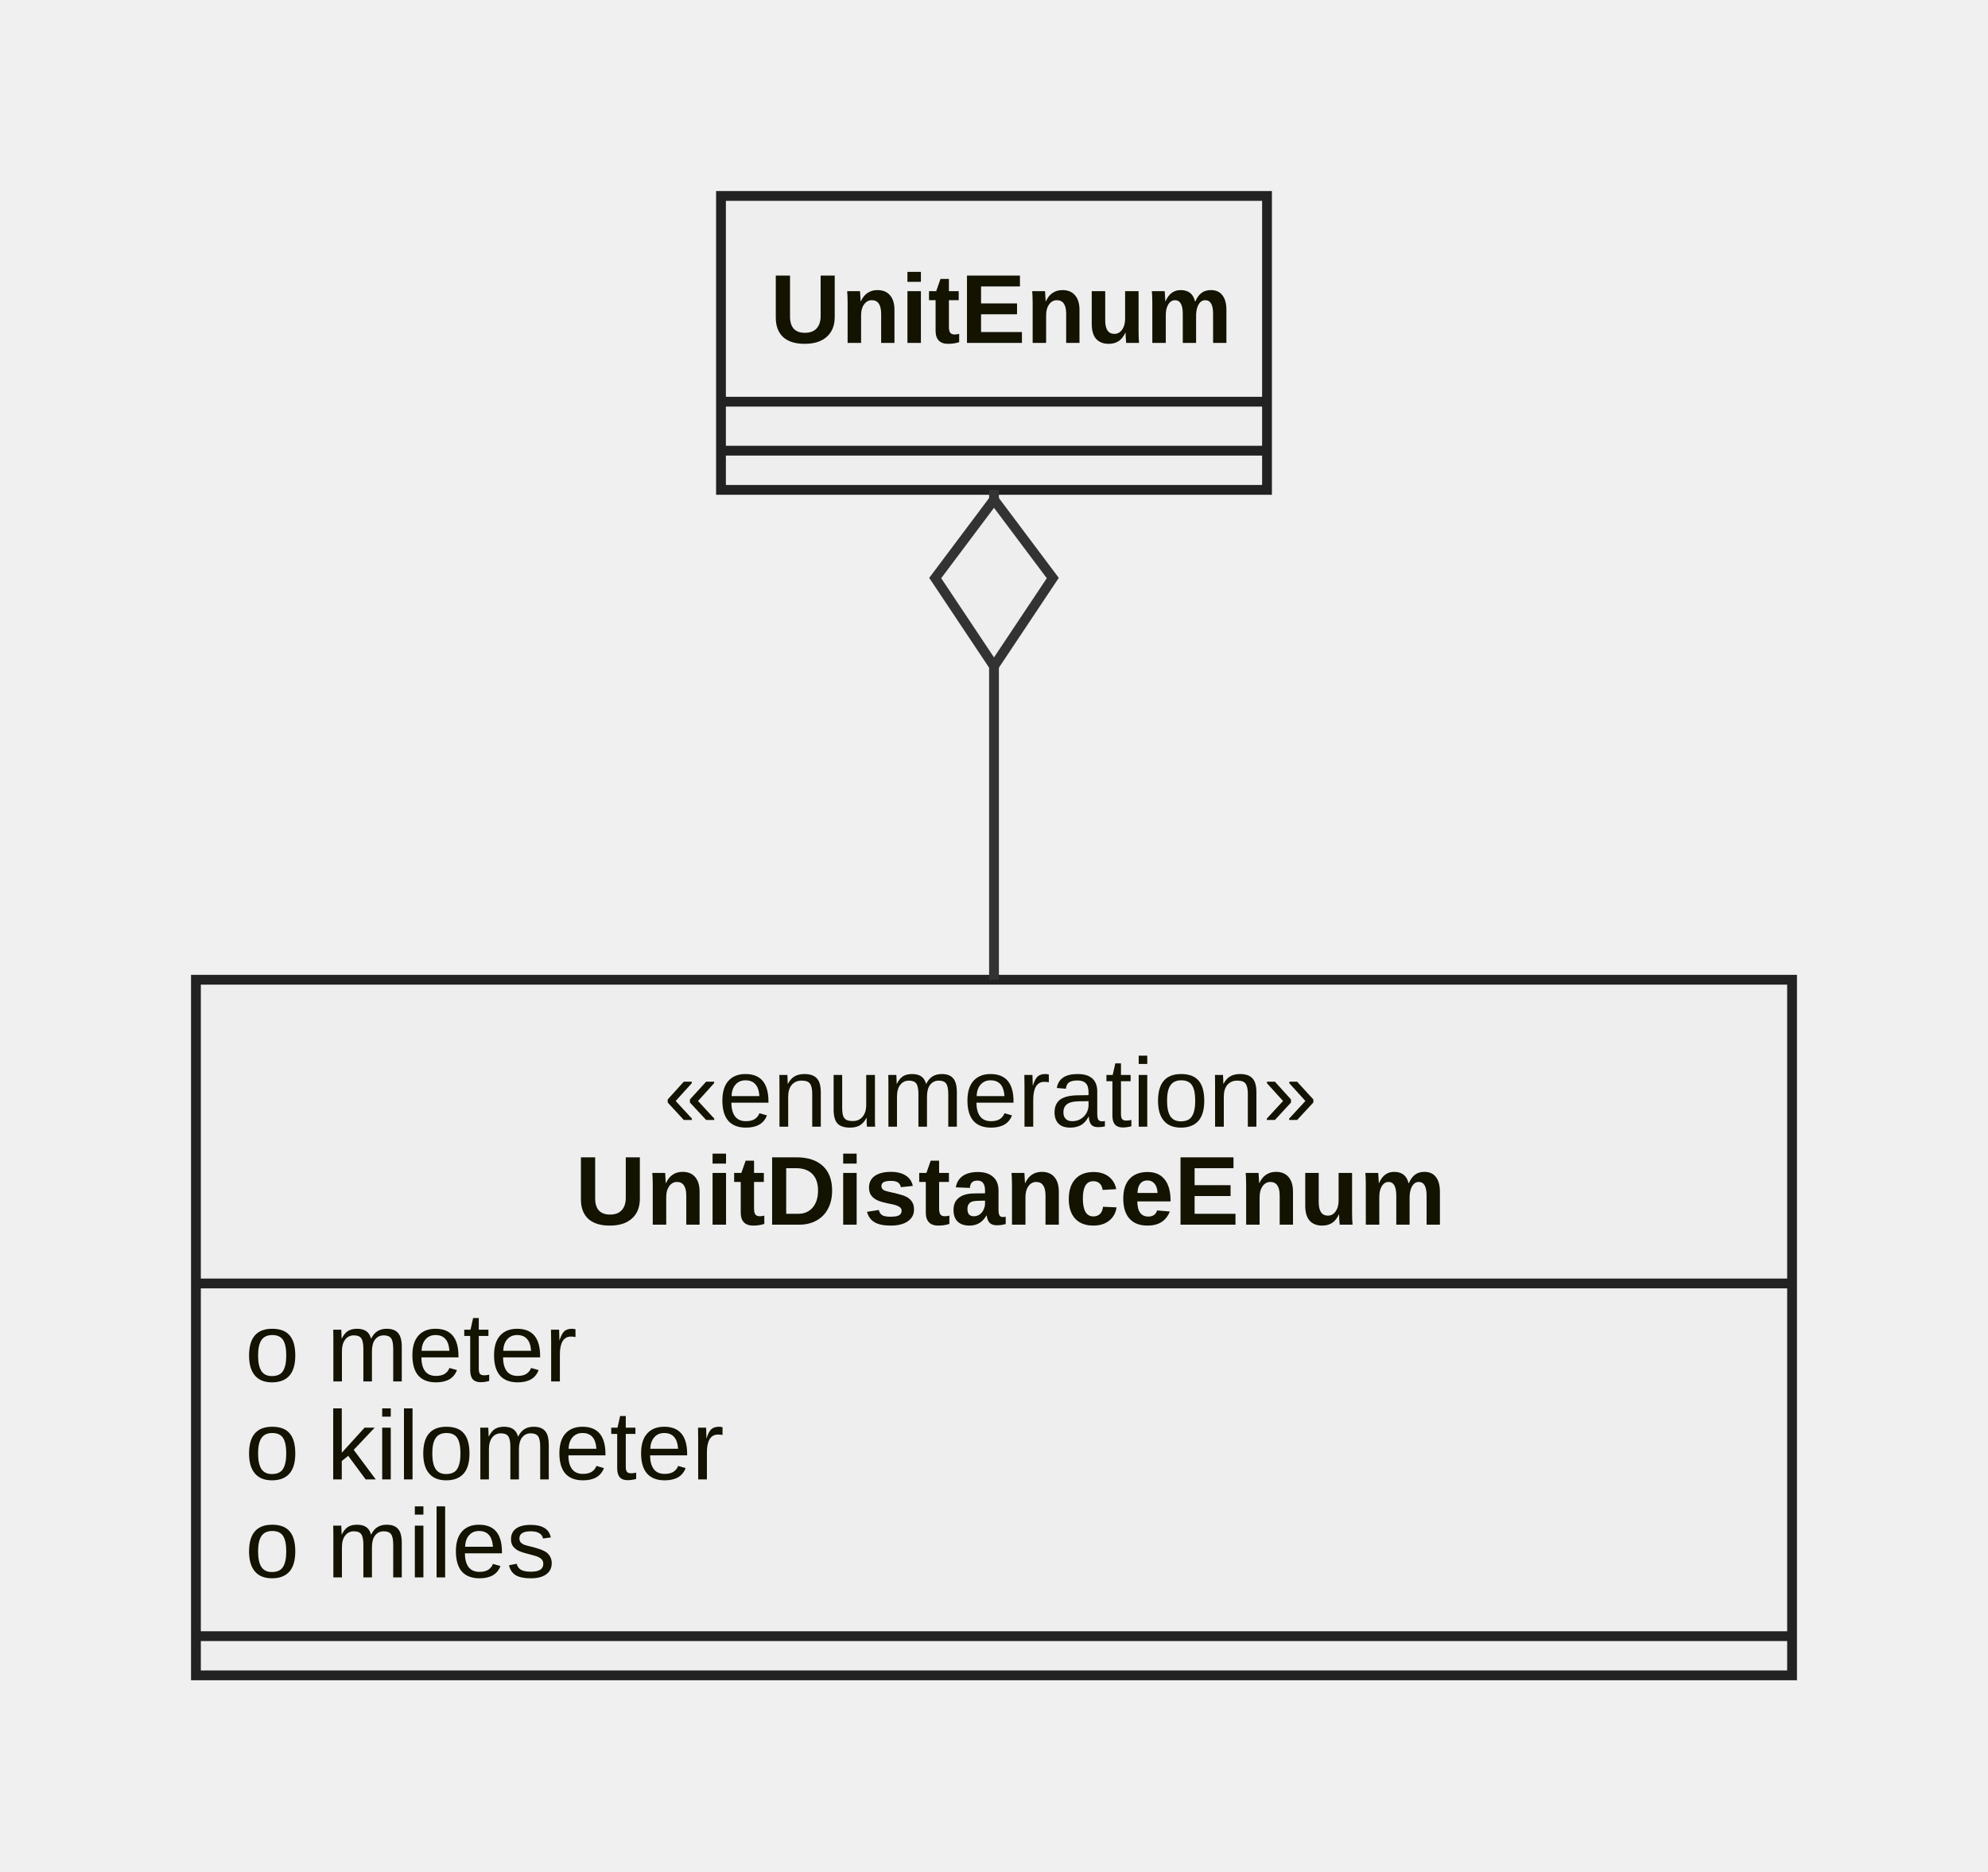
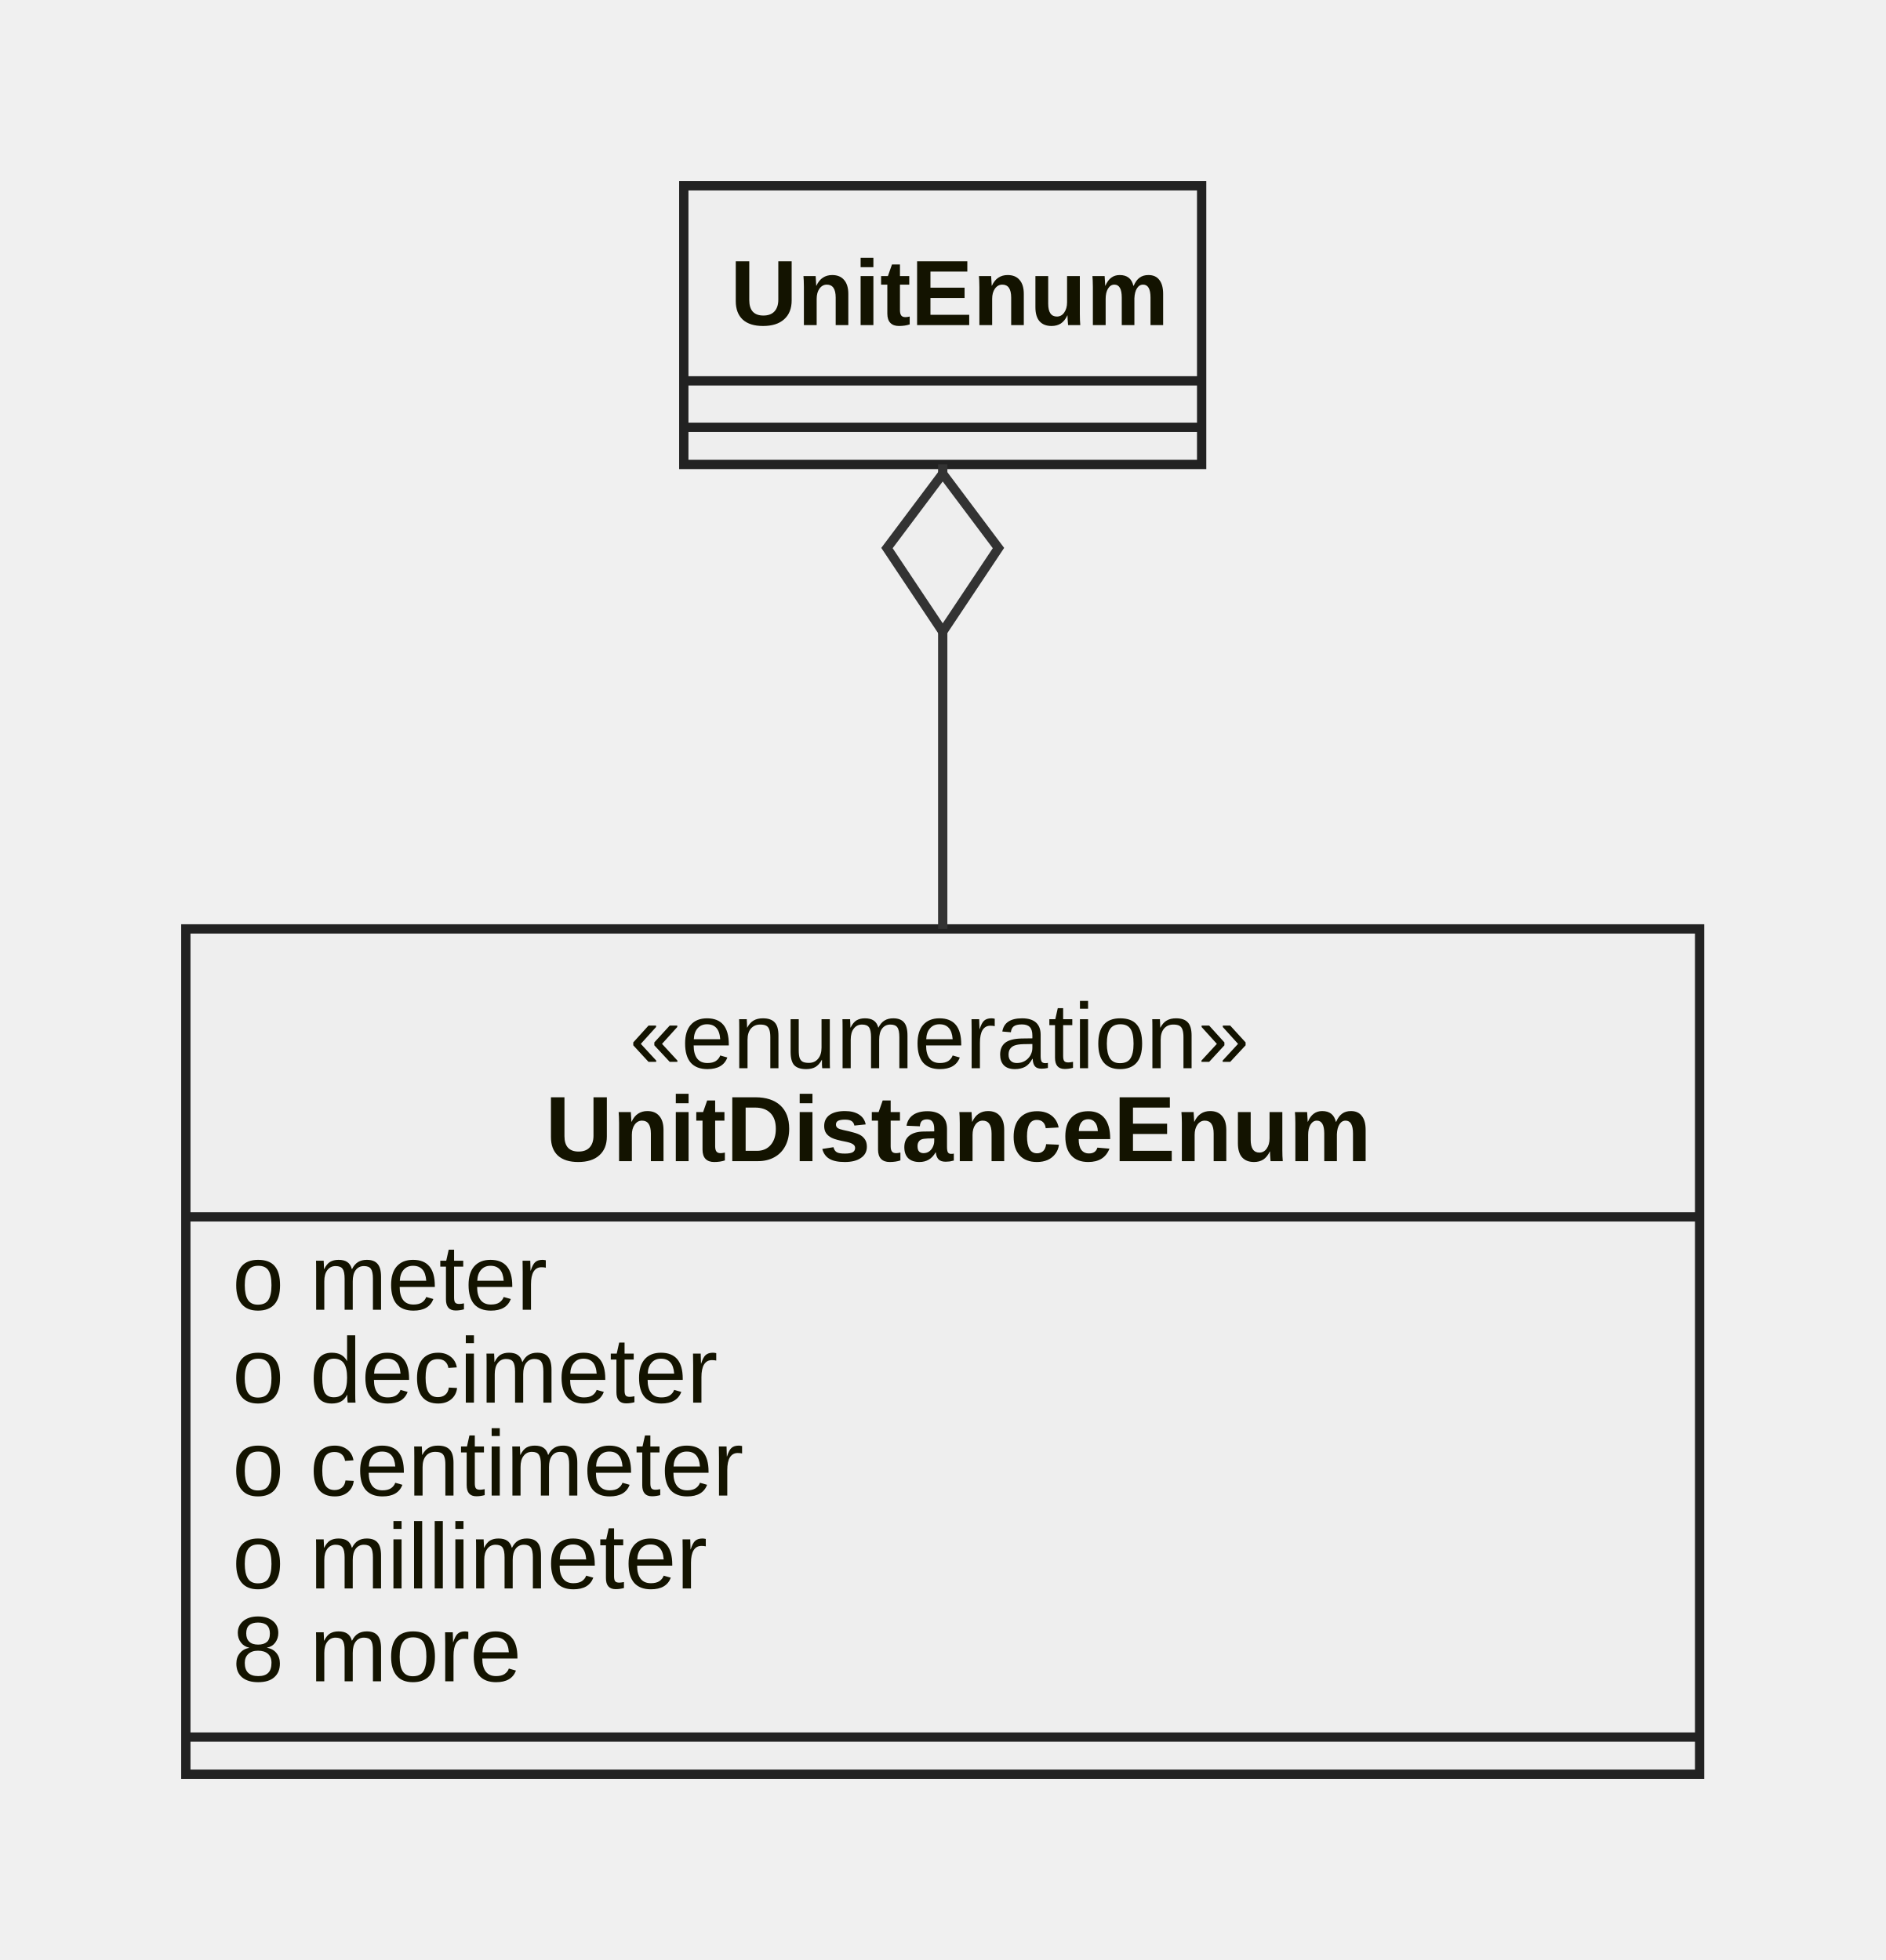
- <svg xmlns="http://www.w3.org/2000/svg" id="mermaid-1664559448045" width="100%" height="191" style="max-width: 202.922px;" viewBox="-20 -20 202.922 191">
-   <style>#mermaid-1664559448045{font-family:"trebuchet ms",verdana,arial,sans-serif;font-size:16px;fill:#333;}#mermaid-1664559448045 .error-icon{fill:#552222;}#mermaid-1664559448045 .error-text{fill:#552222;stroke:#552222;}#mermaid-1664559448045 .edge-thickness-normal{stroke-width:2px;}#mermaid-1664559448045 .edge-thickness-thick{stroke-width:3.5px;}#mermaid-1664559448045 .edge-pattern-solid{stroke-dasharray:0;}#mermaid-1664559448045 .edge-pattern-dashed{stroke-dasharray:3;}#mermaid-1664559448045 .edge-pattern-dotted{stroke-dasharray:2;}#mermaid-1664559448045 .marker{fill:#333333;stroke:#333333;}#mermaid-1664559448045 .marker.cross{stroke:#333333;}#mermaid-1664559448045 svg{font-family:"trebuchet ms",verdana,arial,sans-serif;font-size:16px;}#mermaid-1664559448045 g.classGroup text{fill:#222222;fill:#131300;stroke:none;font-family:"trebuchet ms",verdana,arial,sans-serif;font-size:10px;}#mermaid-1664559448045 g.classGroup text .title{font-weight:bolder;}#mermaid-1664559448045 .classTitle{font-weight:bolder;}#mermaid-1664559448045 .node rect,#mermaid-1664559448045 .node circle,#mermaid-1664559448045 .node ellipse,#mermaid-1664559448045 .node polygon,#mermaid-1664559448045 .node path{fill:#eeeeee;stroke:#222222;stroke-width:1px;}#mermaid-1664559448045 .divider{stroke:#222222;stroke:1;}#mermaid-1664559448045 g.clickable{cursor:pointer;}#mermaid-1664559448045 g.classGroup rect{fill:#eeeeee;stroke:#222222;}#mermaid-1664559448045 g.classGroup line{stroke:#222222;stroke-width:1;}#mermaid-1664559448045 .classLabel .box{stroke:none;stroke-width:0;fill:#eeeeee;opacity:0.5;}#mermaid-1664559448045 .classLabel .label{fill:#222222;font-size:10px;}#mermaid-1664559448045 .relation{stroke:#333333;stroke-width:1;fill:none;}#mermaid-1664559448045 .dashed-line{stroke-dasharray:3;}#mermaid-1664559448045 #compositionStart,#mermaid-1664559448045 .composition{fill:#333333 !important;stroke:#333333 !important;stroke-width:1;}#mermaid-1664559448045 #compositionEnd,#mermaid-1664559448045 .composition{fill:#333333 !important;stroke:#333333 !important;stroke-width:1;}#mermaid-1664559448045 #dependencyStart,#mermaid-1664559448045 .dependency{fill:#333333 !important;stroke:#333333 !important;stroke-width:1;}#mermaid-1664559448045 #dependencyStart,#mermaid-1664559448045 .dependency{fill:#333333 !important;stroke:#333333 !important;stroke-width:1;}#mermaid-1664559448045 #extensionStart,#mermaid-1664559448045 .extension{fill:#333333 !important;stroke:#333333 !important;stroke-width:1;}#mermaid-1664559448045 #extensionEnd,#mermaid-1664559448045 .extension{fill:#333333 !important;stroke:#333333 !important;stroke-width:1;}#mermaid-1664559448045 #aggregationStart,#mermaid-1664559448045 .aggregation{fill:#eeeeee !important;stroke:#333333 !important;stroke-width:1;}#mermaid-1664559448045 #aggregationEnd,#mermaid-1664559448045 .aggregation{fill:#eeeeee !important;stroke:#333333 !important;stroke-width:1;}#mermaid-1664559448045 .edgeTerminals{font-size:11px;}#mermaid-1664559448045:root{--mermaid-font-family:"trebuchet ms",verdana,arial,sans-serif;}</style>
+ <svg xmlns="http://www.w3.org/2000/svg" id="mermaid-1664562542623" width="100%" height="211" style="max-width: 202.922px;" viewBox="-20 -20 202.922 211">
+   <style>#mermaid-1664562542623{font-family:"trebuchet ms",verdana,arial,sans-serif;font-size:16px;fill:#333;}#mermaid-1664562542623 .error-icon{fill:#552222;}#mermaid-1664562542623 .error-text{fill:#552222;stroke:#552222;}#mermaid-1664562542623 .edge-thickness-normal{stroke-width:2px;}#mermaid-1664562542623 .edge-thickness-thick{stroke-width:3.5px;}#mermaid-1664562542623 .edge-pattern-solid{stroke-dasharray:0;}#mermaid-1664562542623 .edge-pattern-dashed{stroke-dasharray:3;}#mermaid-1664562542623 .edge-pattern-dotted{stroke-dasharray:2;}#mermaid-1664562542623 .marker{fill:#333333;stroke:#333333;}#mermaid-1664562542623 .marker.cross{stroke:#333333;}#mermaid-1664562542623 svg{font-family:"trebuchet ms",verdana,arial,sans-serif;font-size:16px;}#mermaid-1664562542623 g.classGroup text{fill:#222222;fill:#131300;stroke:none;font-family:"trebuchet ms",verdana,arial,sans-serif;font-size:10px;}#mermaid-1664562542623 g.classGroup text .title{font-weight:bolder;}#mermaid-1664562542623 .classTitle{font-weight:bolder;}#mermaid-1664562542623 .node rect,#mermaid-1664562542623 .node circle,#mermaid-1664562542623 .node ellipse,#mermaid-1664562542623 .node polygon,#mermaid-1664562542623 .node path{fill:#eeeeee;stroke:#222222;stroke-width:1px;}#mermaid-1664562542623 .divider{stroke:#222222;stroke:1;}#mermaid-1664562542623 g.clickable{cursor:pointer;}#mermaid-1664562542623 g.classGroup rect{fill:#eeeeee;stroke:#222222;}#mermaid-1664562542623 g.classGroup line{stroke:#222222;stroke-width:1;}#mermaid-1664562542623 .classLabel .box{stroke:none;stroke-width:0;fill:#eeeeee;opacity:0.5;}#mermaid-1664562542623 .classLabel .label{fill:#222222;font-size:10px;}#mermaid-1664562542623 .relation{stroke:#333333;stroke-width:1;fill:none;}#mermaid-1664562542623 .dashed-line{stroke-dasharray:3;}#mermaid-1664562542623 #compositionStart,#mermaid-1664562542623 .composition{fill:#333333 !important;stroke:#333333 !important;stroke-width:1;}#mermaid-1664562542623 #compositionEnd,#mermaid-1664562542623 .composition{fill:#333333 !important;stroke:#333333 !important;stroke-width:1;}#mermaid-1664562542623 #dependencyStart,#mermaid-1664562542623 .dependency{fill:#333333 !important;stroke:#333333 !important;stroke-width:1;}#mermaid-1664562542623 #dependencyStart,#mermaid-1664562542623 .dependency{fill:#333333 !important;stroke:#333333 !important;stroke-width:1;}#mermaid-1664562542623 #extensionStart,#mermaid-1664562542623 .extension{fill:#333333 !important;stroke:#333333 !important;stroke-width:1;}#mermaid-1664562542623 #extensionEnd,#mermaid-1664562542623 .extension{fill:#333333 !important;stroke:#333333 !important;stroke-width:1;}#mermaid-1664562542623 #aggregationStart,#mermaid-1664562542623 .aggregation{fill:#eeeeee !important;stroke:#333333 !important;stroke-width:1;}#mermaid-1664562542623 #aggregationEnd,#mermaid-1664562542623 .aggregation{fill:#eeeeee !important;stroke:#333333 !important;stroke-width:1;}#mermaid-1664562542623 .edgeTerminals{font-size:11px;}#mermaid-1664562542623:root{--mermaid-font-family:"trebuchet ms",verdana,arial,sans-serif;}</style>
  <g />
  <defs>
    <marker id="extensionStart" class="extension" refX="0" refY="7" markerWidth="190" markerHeight="240" orient="auto">
      <path d="M 1,7 L18,13 V 1 Z" />
    </marker>
  </defs>
  <defs>
    <marker id="extensionEnd" refX="19" refY="7" markerWidth="20" markerHeight="28" orient="auto">
      <path d="M 1,1 V 13 L18,7 Z" />
    </marker>
  </defs>
  <defs>
    <marker id="compositionStart" class="extension" refX="0" refY="7" markerWidth="190" markerHeight="240" orient="auto">
      <path d="M 18,7 L9,13 L1,7 L9,1 Z" />
    </marker>
  </defs>
  <defs>
    <marker id="compositionEnd" refX="19" refY="7" markerWidth="20" markerHeight="28" orient="auto">
      <path d="M 18,7 L9,13 L1,7 L9,1 Z" />
    </marker>
  </defs>
  <defs>
    <marker id="aggregationStart" class="extension" refX="0" refY="7" markerWidth="190" markerHeight="240" orient="auto">
      <path d="M 18,7 L9,13 L1,7 L9,1 Z" />
    </marker>
  </defs>
  <defs>
    <marker id="aggregationEnd" refX="19" refY="7" markerWidth="20" markerHeight="28" orient="auto">
      <path d="M 18,7 L9,13 L1,7 L9,1 Z" />
    </marker>
  </defs>
  <defs>
    <marker id="dependencyStart" class="extension" refX="0" refY="7" markerWidth="190" markerHeight="240" orient="auto">
      <path d="M 5,7 L9,13 L1,7 L9,1 Z" />
    </marker>
  </defs>
  <defs>
    <marker id="dependencyEnd" refX="19" refY="7" markerWidth="20" markerHeight="28" orient="auto">
      <path d="M 18,7 L9,13 L14,7 L9,1 Z" />
    </marker>
  </defs>
  <g id="classid-UnitEnum-0" class="classGroup" transform="translate(53.59375,0 )">
    <rect x="0" y="0" width="55.734" height="30" class=" " />
    <text y="15" x="0">
      <tspan class="title" x="5">UnitEnum</tspan>
    </text>
    <line x1="0" y1="21" y2="21" x2="55.734" />
    <text x="5" y="31" fill="white" class="classText" />
    <line x1="0" y1="26" y2="26" x2="55.734" />
    <text x="5" y="41" fill="white" class="classText" />
  </g>
  <g id="classid-UnitDistanceEnum-1" class="classGroup" transform="translate(0,80 )">
-     <rect x="0" y="0" width="162.922" height="71" class=" " />
+     <rect x="0" y="0" width="162.922" height="91" class=" " />
    <text y="15" x="0">
      <tspan x="47.75">«enumeration»</tspan>
      <tspan class="title" dy="10" x="38.703">UnitDistanceEnum</tspan>
    </text>
    <line x1="0" y1="31" y2="31" x2="162.922" />
    <text x="5" y="41" fill="white" class="classText">
      <tspan x="5">o meter</tspan>
-       <tspan x="5" dy="10">o kilometer</tspan>
-       <tspan x="5" dy="10">o miles</tspan>
+       <tspan x="5" dy="10">o decimeter</tspan>
+       <tspan x="5" dy="10">o centimeter</tspan>
+       <tspan x="5" dy="10">o millimeter</tspan>
+       <tspan x="5" dy="10">8 more</tspan>
    </text>
-     <line x1="0" y1="67" y2="67" x2="162.922" />
-     <text x="5" y="82" fill="white" class="classText" />
+     <line x1="0" y1="87" y2="87" x2="162.922" />
+     <text x="5" y="102" fill="white" class="classText" />
  </g>
  <path d="M81.461,30L81.461,34.167C81.461,38.333,81.461,46.667,81.461,55C81.461,63.333,81.461,71.667,81.461,75.833L81.461,80" id="edge0" class="relation" marker-start="url(#aggregationStart)" />
</svg>
